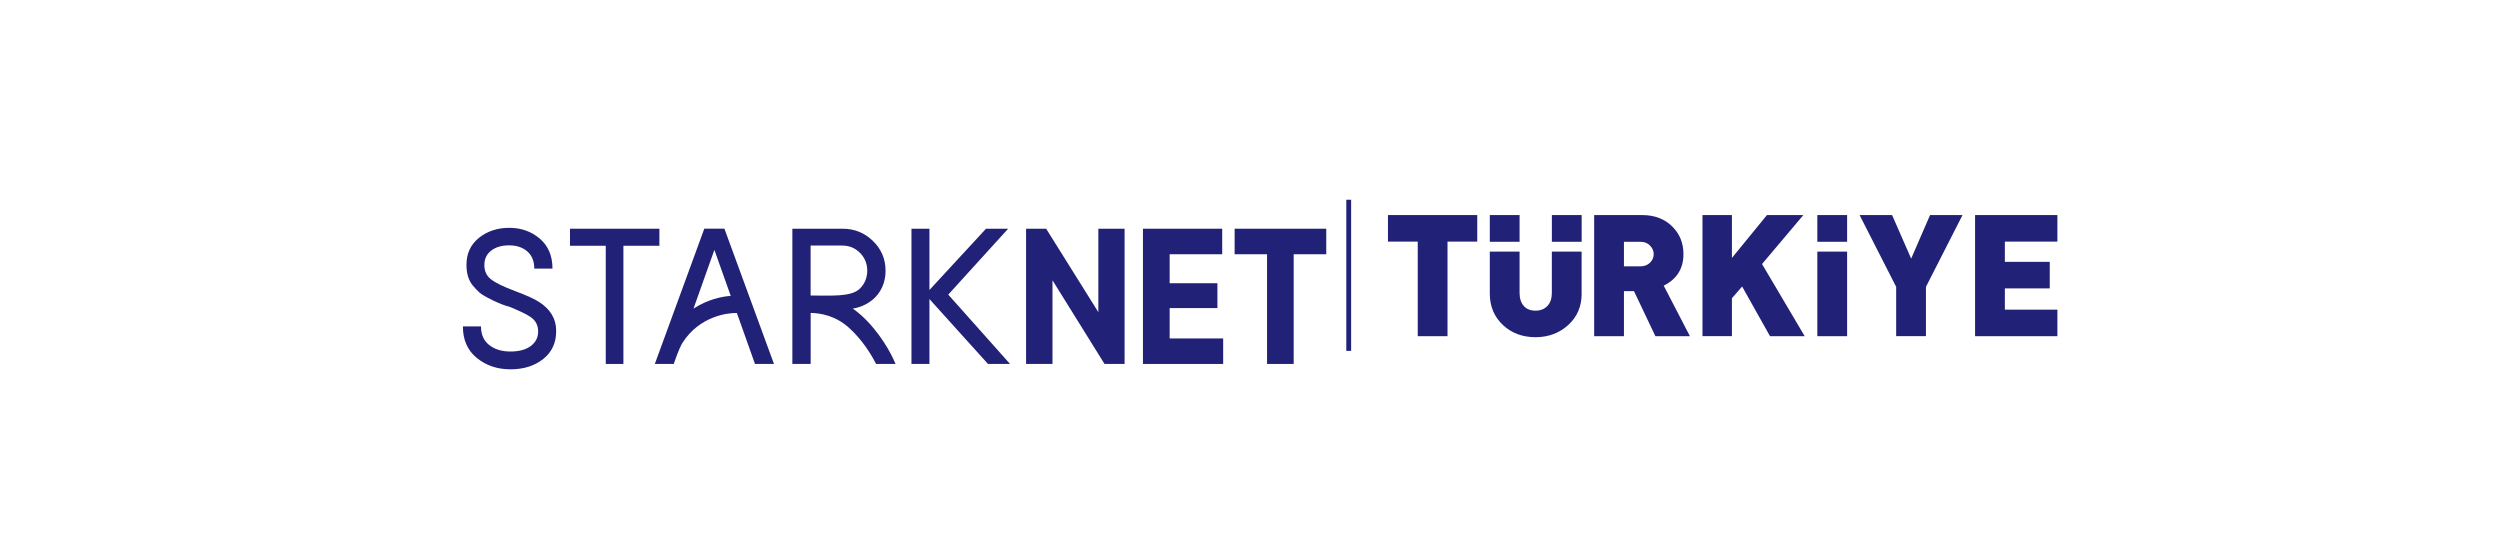
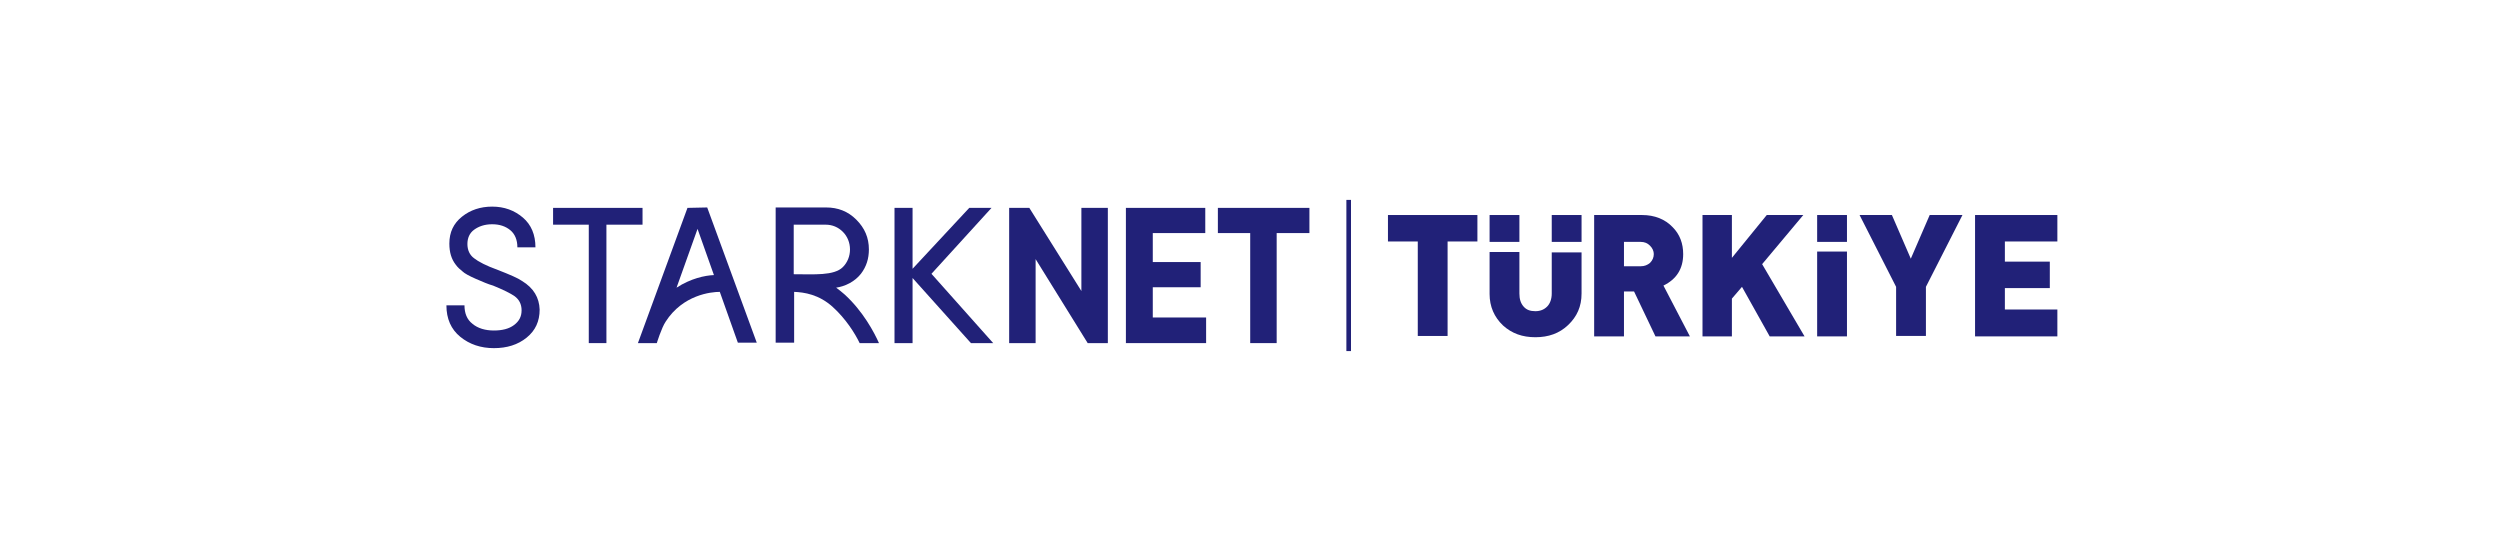
- <svg xmlns="http://www.w3.org/2000/svg" id="Layer_1" viewBox="0 0 595.28 126.94">
-   <defs>
-     <style>.cls-1{fill:#212178;}</style>
-   </defs>
-   <g id="StarkNet-logo-white">
-     <g id="starknet-logo" transform="translate(4, 5)">
-       <g id="Group-16">
-         <path id="Fill-14" class="cls-1" d="M124.33,66.88c-1.04-.68-2.94-1.54-5.68-2.57-2.75-1.03-4.65-1.96-5.72-2.79-1.07-.82-1.6-1.96-1.6-3.41s.54-2.59,1.62-3.43,2.51-1.26,4.28-1.26,3.21,.48,4.32,1.44,1.67,2.32,1.67,4.09h4.33c0-3.04-1.01-5.41-3.02-7.13-2.01-1.71-4.43-2.57-7.27-2.57s-5.24,.8-7.22,2.39-2.97,3.73-2.97,6.42c0,2.08,.51,3.74,1.54,4.96,.54,.65,1.07,1.2,1.56,1.64,.5,.45,1.55,1.06,3.15,1.84s2.96,1.3,4.08,1.57c2.15,.92,3.92,1.68,5.05,2.49,1.13,.82,1.69,1.94,1.69,3.37s-.59,2.58-1.76,3.46c-1.17,.88-2.79,1.31-4.85,1.31s-3.75-.52-5.05-1.55c-1.3-1.03-1.95-2.51-1.95-4.43h-4.31c0,3.22,1.11,5.73,3.32,7.52,2.21,1.8,4.89,2.7,8.02,2.7s5.73-.82,7.8-2.47,3.1-3.89,3.07-6.73c0-2.83-1.38-5.12-4.1-6.86" />
+ <svg xmlns="http://www.w3.org/2000/svg" version="1.1" id="Layer_1" x="0px" y="0px" viewBox="0 0 595.3 126.9" style="enable-background:new 0 0 595.3 126.9;" xml:space="preserve">
+   <style type="text/css">
+ 	.st0{fill:#212178;}
+ </style>
+   <g>
+     <g id="StarkNet-logo-white">
+       <g id="starknet-logo" transform="translate(4, 5)">
+         <g id="Group-16">
+           <path id="Fill-14" class="st0" d="M120.3,61.9c-1-0.7-2.9-1.5-5.7-2.6c-2.8-1-4.7-2-5.7-2.8c-1.1-0.8-1.6-2-1.6-3.4      s0.5-2.6,1.6-3.4s2.5-1.3,4.3-1.3s3.2,0.5,4.3,1.4s1.7,2.3,1.7,4.1h4.3c0-3-1-5.4-3-7.1c-2-1.7-4.4-2.6-7.3-2.6      c-2.8,0-5.2,0.8-7.2,2.4s-3,3.7-3,6.4c0,2.1,0.5,3.7,1.5,5c0.5,0.7,1.1,1.2,1.6,1.6c0.5,0.5,1.6,1.1,3.2,1.8s3,1.3,4.1,1.6      c2.2,0.9,3.9,1.7,5.1,2.5c1.1,0.8,1.7,1.9,1.7,3.4s-0.6,2.6-1.8,3.5c-1.2,0.9-2.8,1.3-4.8,1.3s-3.8-0.5-5.1-1.6      c-1.3-1-1.9-2.5-1.9-4.4h-4.3c0,3.2,1.1,5.7,3.3,7.5c2.2,1.8,4.9,2.7,8,2.7s5.7-0.8,7.8-2.5s3.1-3.9,3.1-6.7      C124.4,65.9,123.1,63.6,120.3,61.9" />
+         </g>
+         <polygon id="Fill-17" class="st0" points="149,44.5 127.7,44.5 127.7,48.5 136.2,48.5 136.2,76.7 140.4,76.7 140.4,48.5      149,48.5    " />
+         <path id="Fill-18" class="st0" d="M159.7,44.5l-11.8,32.2h4.5c0,0,1.1-3.6,2.1-5.1c4.1-6.4,10.8-7.1,12.9-7.1l4.3,12.1h4.5     l-11.8-32.2L159.7,44.5L159.7,44.5z M157.1,63.5l5-14l3.9,11C163.8,60.6,160.5,61.3,157.1,63.5L157.1,63.5z" />
+         <polygon id="Fill-20" class="st0" points="232.1,44.5 226.8,44.5 213.3,59 213.3,44.5 209,44.5 209,76.7 213.3,76.7 213.3,61.2      227.2,76.7 232.5,76.7 217.8,60.2    " />
+         <polygon id="Fill-21" class="st0" points="253.5,64.3 241.1,44.5 236.3,44.5 236.3,76.7 242.6,76.7 242.6,56.7 255,76.7      259.8,76.7 259.8,44.5 253.5,44.5    " />
+         <polygon id="Fill-22" class="st0" points="270.5,63.4 281.9,63.4 281.9,57.4 270.5,57.4 270.5,50.5 283,50.5 283,44.5      264.1,44.5 264.1,76.7 283.2,76.7 283.2,70.6 270.5,70.6    " />
+         <polygon id="Fill-23" class="st0" points="286,44.5 286,50.5 293.7,50.5 293.7,76.7 300,76.7 300,50.5 307.8,50.5 307.8,44.5         " />
+         <path id="Fill-24" class="st0" d="M197.1,65.1c-0.7-0.6-1.3-1.1-2-1.6c2.1-0.3,4.4-1.4,5.9-3.3c1.3-1.7,1.9-3.6,1.9-5.8     c0-2.8-1-5.1-3-7.1c-2-2-4.4-2.9-7.2-2.9h-12v32.2h4.4V64.5c2.4,0.1,5.9,0.6,9.2,3.6c3.1,2.8,5.3,6.3,6.4,8.6h4.6     C204.2,74.2,201.5,69.1,197.1,65.1L197.1,65.1z M192.6,48.5c1.6,0,3,0.6,4.1,1.7s1.7,2.6,1.7,4.2s-0.6,3.1-1.7,4.2     c-2.1,2.1-6.9,1.7-11.6,1.7c0,0-0.1,0-0.1,0V48.5L192.6,48.5L192.6,48.5z" />
      </g>
-       <polygon id="Fill-17" class="cls-1" points="153.01 49.46 131.72 49.46 131.72 53.52 140.24 53.52 140.24 81.66 144.44 81.66 144.44 53.52 153.01 53.52 153.01 49.46" />
-       <path id="Fill-18" class="cls-1" d="M163.7,49.46l-11.78,32.2h4.52s1.15-3.58,2.08-5.05c4.05-6.36,10.78-7.14,12.94-7.08l4.31,12.12h4.52l-11.8-32.2h-4.79Zm-2.57,19.02l4.97-13.98,3.9,10.95c-2.22,.17-5.46,.84-8.87,3.03h0Z" />
-       <polygon id="Fill-20" class="cls-1" points="236.05 49.46 230.78 49.46 217.31 64.05 217.31 49.46 213.03 49.46 213.03 81.66 217.31 81.66 217.31 66.21 231.25 81.66 236.5 81.66 221.79 65.15 236.05 49.46" />
-       <polygon id="Fill-21" class="cls-1" points="257.53 69.33 245.1 49.46 240.32 49.46 240.32 81.66 246.61 81.66 246.61 61.74 259 81.66 263.78 81.66 263.78 49.46 257.53 49.46 257.53 69.33" />
-       <polygon id="Fill-22" class="cls-1" points="274.51 68.36 285.88 68.36 285.88 62.44 274.51 62.44 274.51 55.54 287.02 55.54 287.02 49.46 268.15 49.46 268.15 81.66 287.25 81.66 287.25 75.59 274.51 75.59 274.51 68.36" />
-       <polygon id="Fill-23" class="cls-1" points="289.98 49.46 289.98 55.54 297.7 55.54 297.7 81.66 304.04 81.66 304.04 55.54 311.8 55.54 311.8 49.46 289.98 49.46" />
-       <path id="Fill-24" class="cls-1" d="M201.06,70.06c-.66-.6-1.34-1.12-2.01-1.58,2.12-.31,4.4-1.44,5.88-3.28,1.34-1.68,1.93-3.64,1.93-5.75,0-2.77-1-5.13-3-7.07-2-1.95-4.41-2.92-7.22-2.92h-11.97v32.2h4.36v-12.15c2.38,.05,5.93,.64,9.18,3.59,3.12,2.83,5.28,6.35,6.39,8.55h4.63c-.98-2.43-3.72-7.56-8.17-11.59h0Zm-4.43-16.58c1.62,0,3,.58,4.15,1.74s1.72,2.57,1.72,4.22-.56,3.09-1.72,4.25c-2.08,2.08-6.87,1.66-11.63,1.68h-.13v-11.9h7.61Z" />
    </g>
+     <g>
+       <path class="st0" d="M351.8,57.5h-7.1v22.5h-7.1V57.5h-7.1v-6.3h21.3L351.8,57.5L351.8,57.5z" />
+       <path class="st0" d="M376.6,69.9c0,3.1-1.1,5.5-3.2,7.5s-4.7,2.9-7.8,2.9c-3.1,0-5.6-0.9-7.7-2.8c-2.1-2-3.2-4.5-3.2-7.5v-10h7.1    v9.9c0,1.3,0.3,2.3,1,3.1s1.6,1.1,2.8,1.1c1.2,0,2.1-0.4,2.8-1.1c0.7-0.7,1.1-1.8,1.1-3.1v-9.8h7.1L376.6,69.9L376.6,69.9z" />
+       <path class="st0" d="M402.4,80.1h-8.2l-5.1-10.7h-2.4v10.7h-7.1V51.2H391c3,0,5.5,1,7.3,2.9c1.7,1.7,2.5,3.9,2.5,6.4    c0,3.5-1.6,6-4.7,7.5L402.4,80.1z M393.8,60.5c0-0.7-0.3-1.4-0.9-2c-0.6-0.6-1.3-0.9-2.2-0.9h-4v5.8h4c0.9,0,1.6-0.3,2.2-0.8    C393.5,62,393.8,61.3,393.8,60.5z" />
+       <path class="st0" d="M429.7,80.1h-8.3l-6.6-11.8l-2.4,2.8v9h-7V51.2h7v10.2l8.3-10.2h8.7l-9.8,11.7L429.7,80.1z" />
+       <path class="st0" d="M439.8,80.1h-7.1V59.9h7.1V80.1z" />
+       <path class="st0" d="M439.8,57.6h-7.1v-6.4h7.1V57.6z" />
+       <path class="st0" d="M376.6,57.6h-7.1v-6.4h7.1V57.6z" />
+       <path class="st0" d="M361.8,57.6h-7.1v-6.4h7.1V57.6z" />
+       <path class="st0" d="M467.3,51.2l-8.7,17.1V80h-7.1V68.3l-8.7-17.1h7.7l4.5,10.4l4.5-10.4C459.6,51.2,467.3,51.2,467.3,51.2z" />
+       <path class="st0" d="M489.9,80.1h-19.6V51.2h19.6v6.3h-12.5v4.8h10.7v6.3h-10.7v5.1h12.5V80.1z" />
+     </g>
+     <rect x="320.6" y="47.6" class="st0" width="1.1" height="36" />
  </g>
-   <g>
-     <path class="cls-1" d="M351.76,57.53h-7.09v22.52h-7.09v-22.52h-7.09v-6.32h21.26v6.32h0Z" />
-     <path class="cls-1" d="M376.61,69.92c0,3.05-1.07,5.54-3.2,7.47s-4.72,2.9-7.78,2.9-5.64-.94-7.69-2.83c-2.13-1.97-3.2-4.48-3.2-7.53v-10.02h7.09v9.85c0,1.3,.33,2.32,.99,3.08s1.6,1.13,2.81,1.13,2.1-.37,2.81-1.11c.72-.74,1.07-1.77,1.07-3.1v-9.85h7.09v10.01h.01Z" />
-     <path class="cls-1" d="M402.39,80.05h-8.22l-5.1-10.73h-2.39v10.73h-7.09v-28.84h11.42c3.05,0,5.49,.96,7.33,2.88,1.67,1.73,2.51,3.86,2.51,6.4,0,3.46-1.57,5.97-4.7,7.53l6.24,12.03Zm-8.62-19.56c0-.73-.29-1.4-.87-2-.58-.61-1.32-.91-2.21-.91h-4.01v5.83h4.01c.86,0,1.59-.28,2.19-.85,.59-.58,.89-1.26,.89-2.07Z" />
-     <path class="cls-1" d="M429.72,80.05h-8.26l-6.64-11.83-2.43,2.79v9.03h-7.01v-28.83h7.01v10.21l8.34-10.21h8.67l-9.84,11.66,10.16,17.18Z" />
-     <path class="cls-1" d="M439.82,80.05h-7.09v-20.14h7.09v20.14Z" />
-     <path class="cls-1" d="M439.82,57.57h-7.09v-6.36h7.09v6.36Z" />
-     <path class="cls-1" d="M376.61,57.57h-7.09v-6.36h7.09v6.36Z" />
-     <path class="cls-1" d="M361.83,57.57h-7.09v-6.36h7.09v6.36Z" />
-     <path class="cls-1" d="M467.3,51.21l-8.71,17.09v11.74h-7.09v-11.74l-8.71-17.09h7.74l4.54,10.37,4.5-10.37h7.73Z" />
-     <path class="cls-1" d="M489.89,80.05h-19.6v-28.84h19.6v6.32h-12.51v4.82h10.69v6.32h-10.69v5.06h12.51v6.32Z" />
-   </g>
-   <rect class="cls-1" x="320.57" y="47.56" width="1.15" height="35.99" />
</svg>
